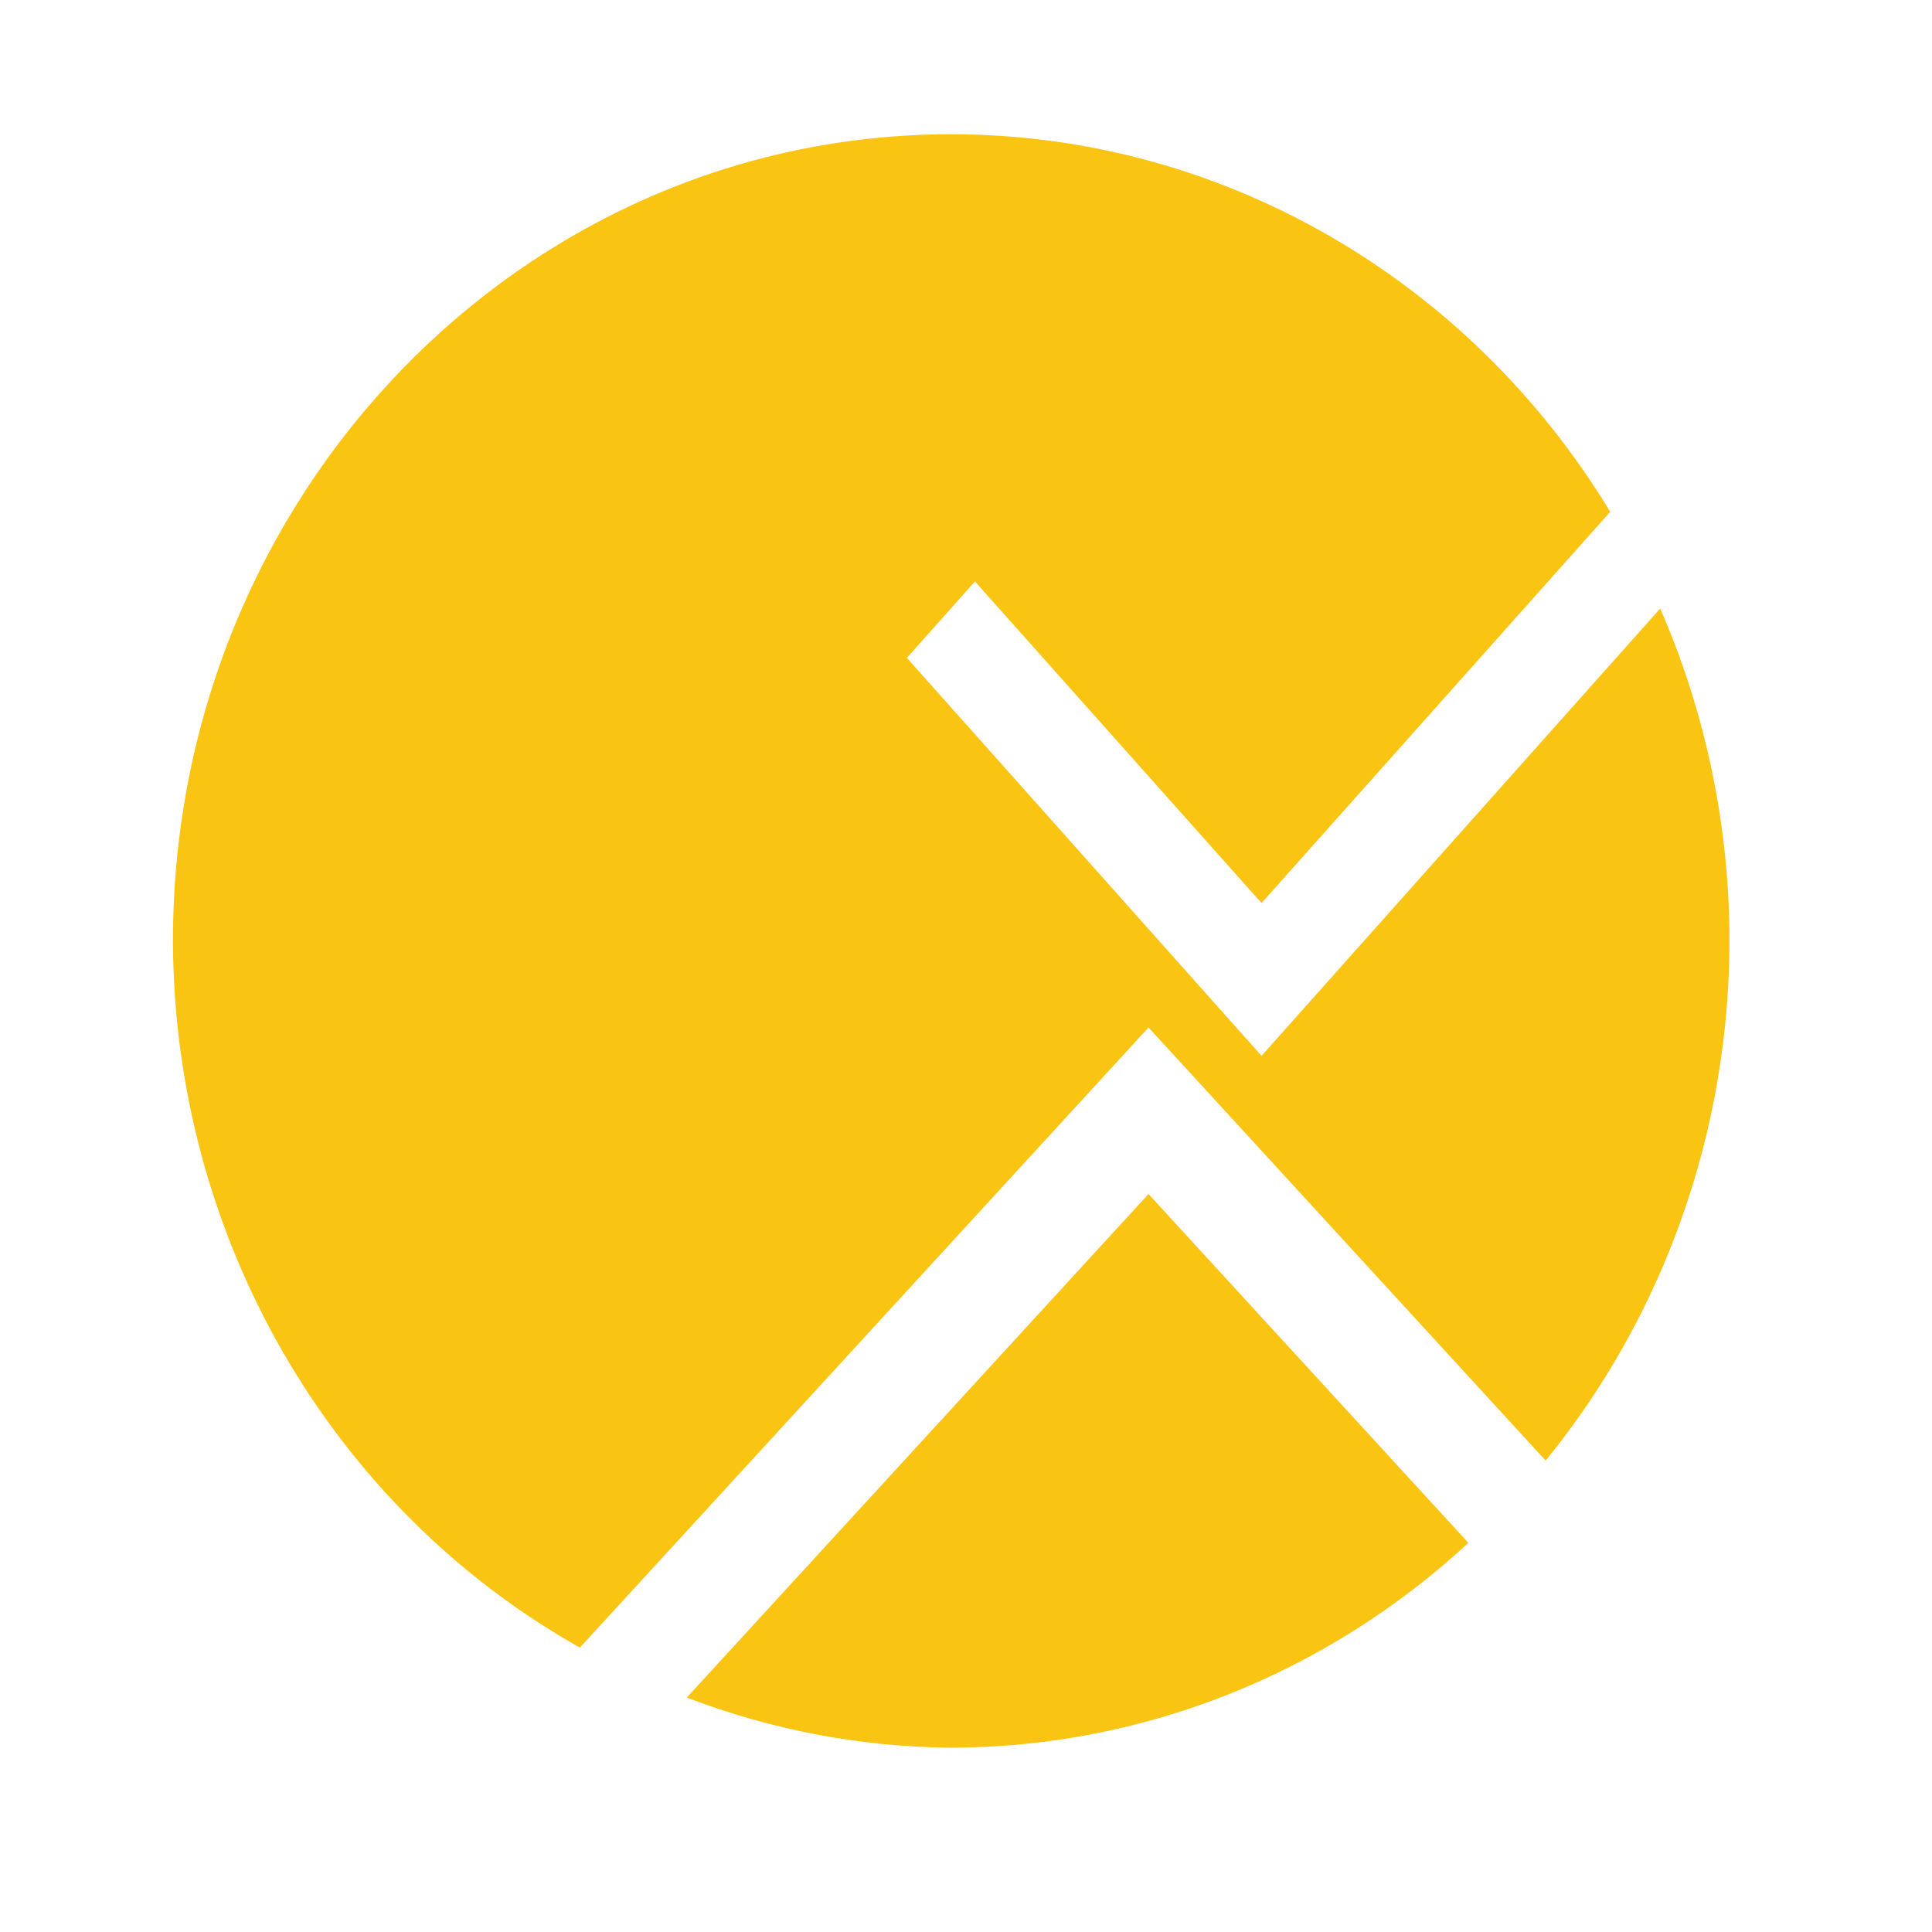
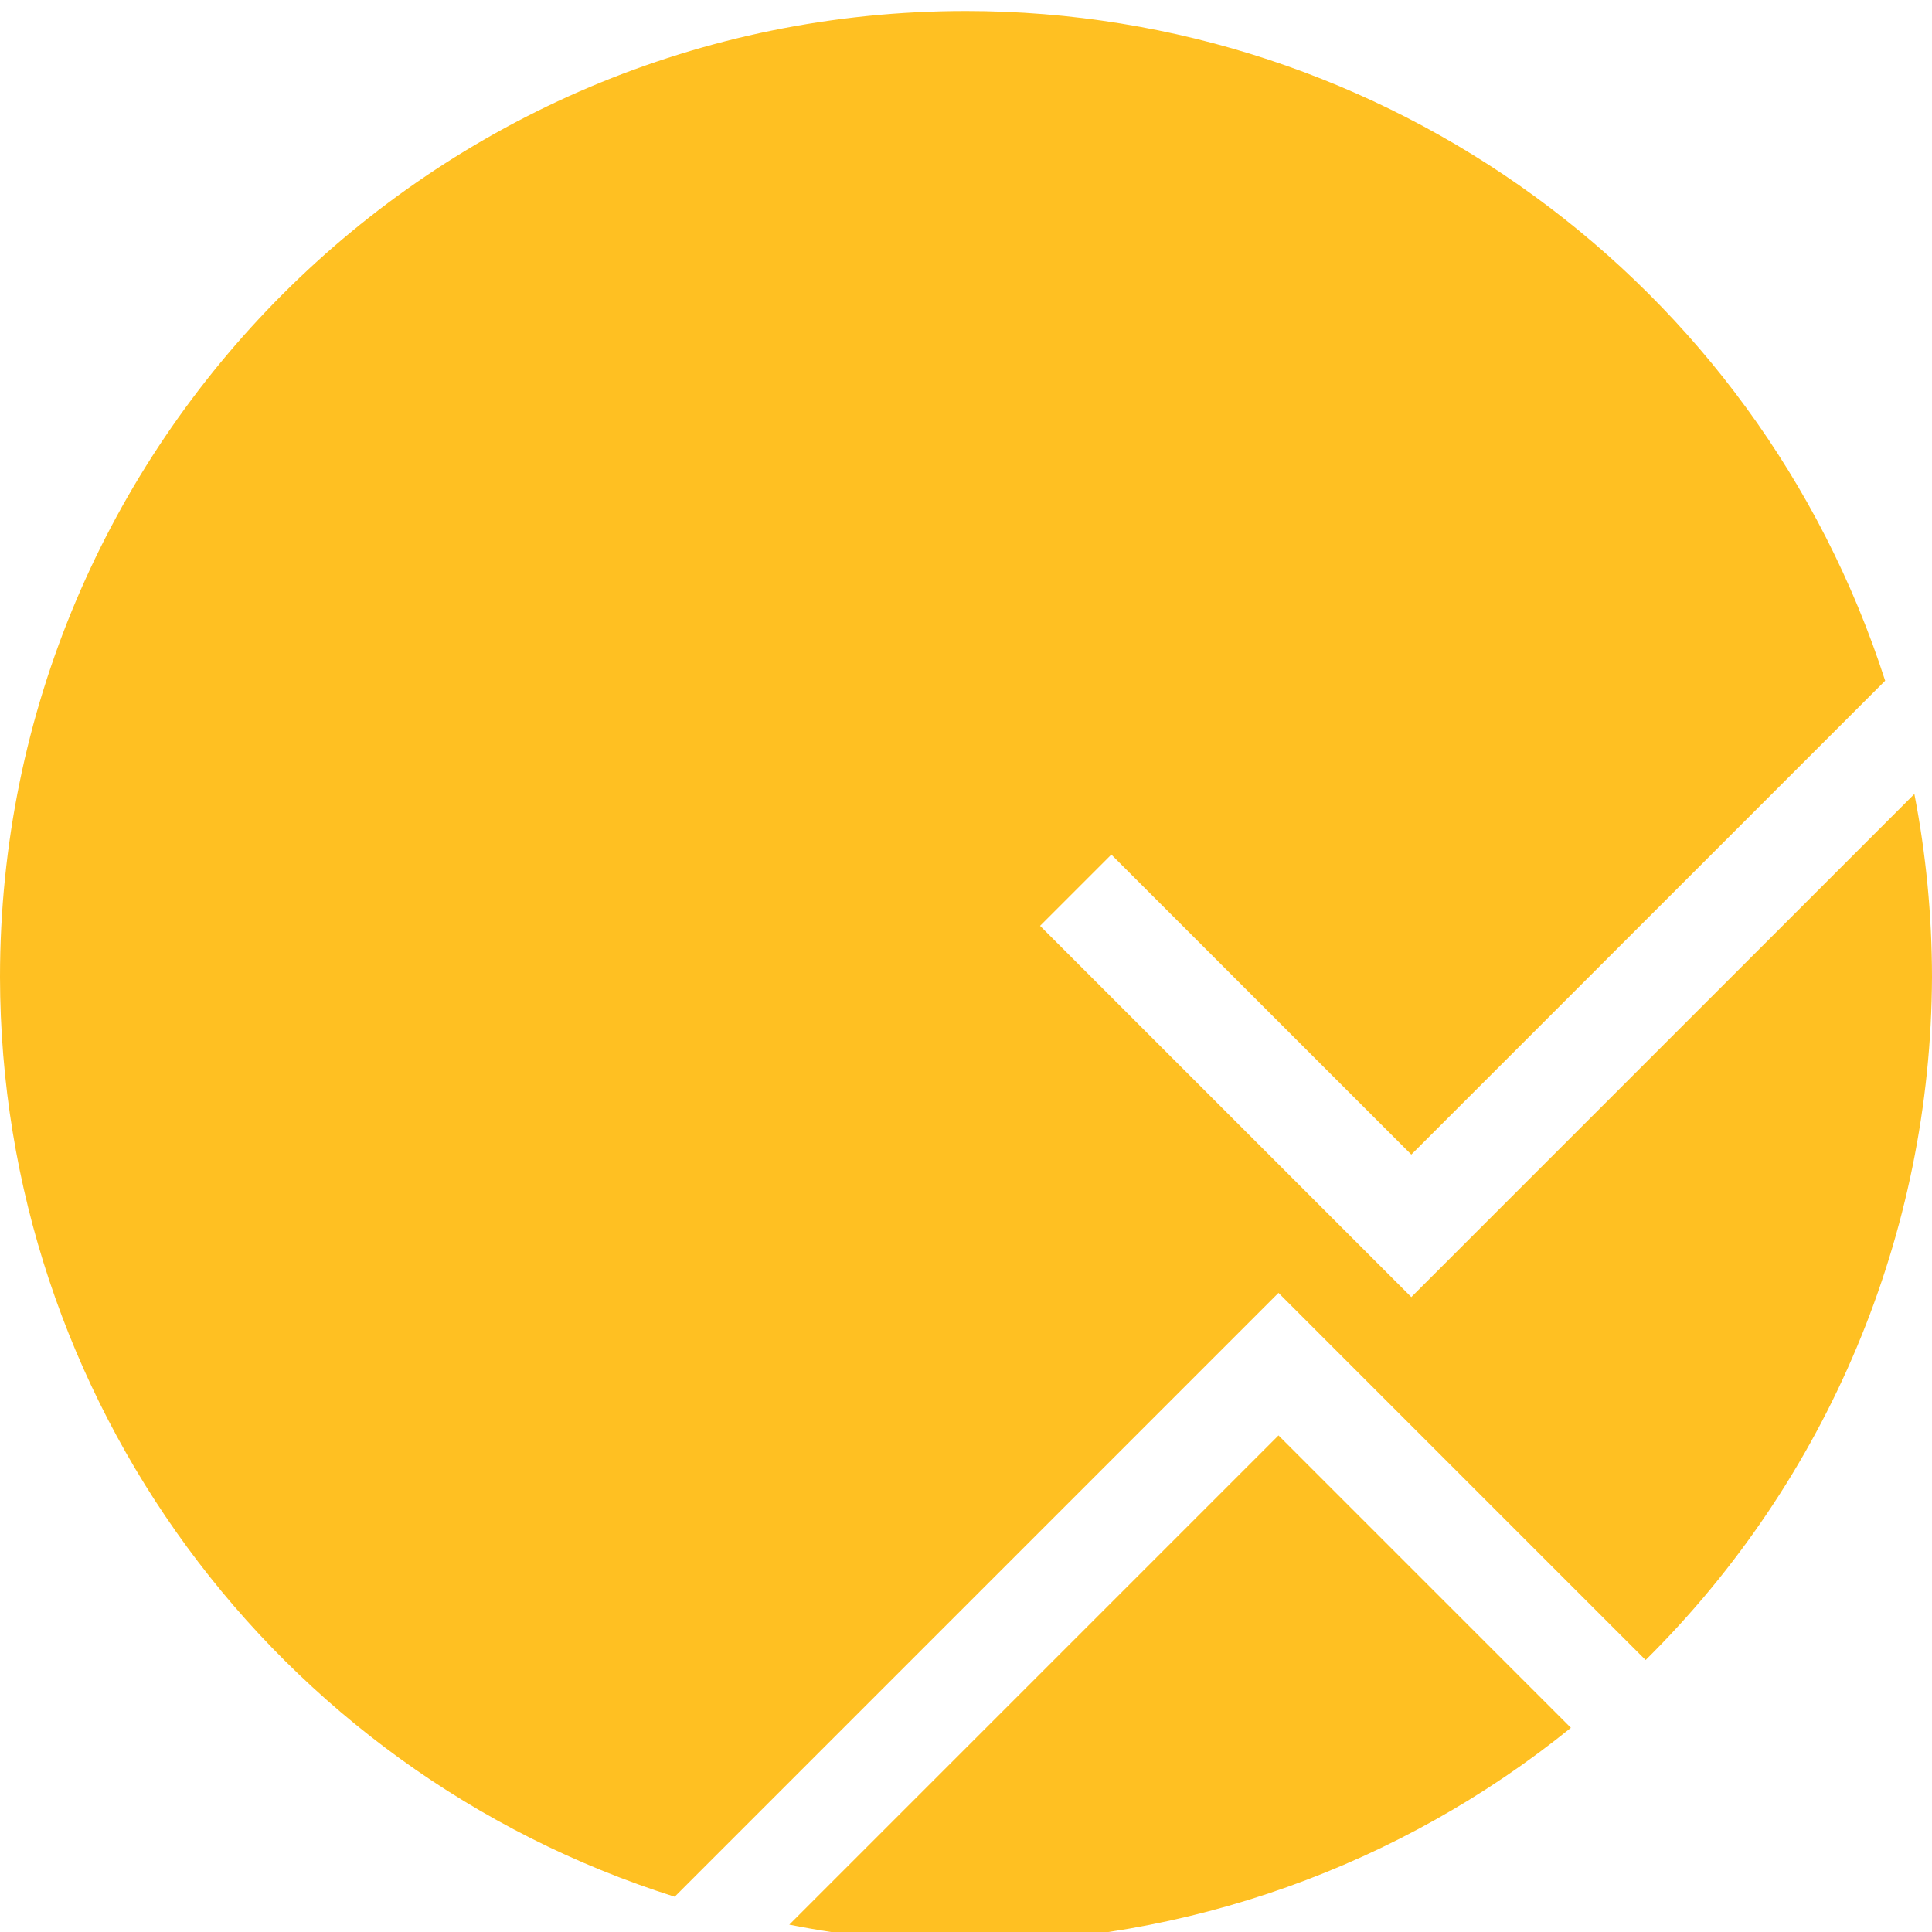
<svg xmlns="http://www.w3.org/2000/svg" width="512" height="512" viewBox="0 0 512 512" version="1.1" id="svg5" xml:space="preserve">
-   <defs id="defs2" />
+   <defs id="defs2">
+     <rect x="223.599" y="206.084" width="266.217" height="290.737" id="rect400" />
+   </defs>
  <g id="layer1">
-     <path id="path115" style="fill:#f9c412;fill-opacity:1;stroke-width:0.826" d="M 252.081,35.58 A 206.247,213.786 0 0 0 45.833,249.367 206.247,213.786 0 0 0 153.678,436.631 l 150.688,-164.338 105.244,114.777 A 206.247,213.786 0 0 0 458.327,249.367 206.247,213.786 0 0 0 439.965,161.27 L 334.323,279.811 240.329,174.338 l 18.043,-20.246 75.951,85.225 92.398,-103.682 A 206.247,213.786 0 0 0 252.081,35.58 Z M 304.366,316.428 182.01,449.867 a 206.247,213.786 0 0 0 70.07,13.285 206.247,213.786 0 0 0 137.051,-54.279 z m 104.027,72.328 -2.838,3.096 a 206.247,213.786 0 0 0 2.838,-3.096 z" />
+     <path id="path1422" style="fill:#ffc022" d="M 256,2.92 A 256,256 0 0 0 0,258.92 256,256 0 0 0 178.795,502.654 l 160.023,-160.023 97.295,97.295 A 256,256 0 0 0 512,258.92 256,256 0 0 0 507.332,210.422 l -133.32,133.32 -98.383,-98.383 18.887,-18.885 79.496,79.496 125.574,-125.574 A 256,256 0 0 0 256,2.92 Z M 338.818,380.402 209.168,510.053 A 256,256 0 0 0 256,514.92 256,256 0 0 0 416.305,457.889 Z" />
  </g>
+   <g id="layer2" />
</svg>
